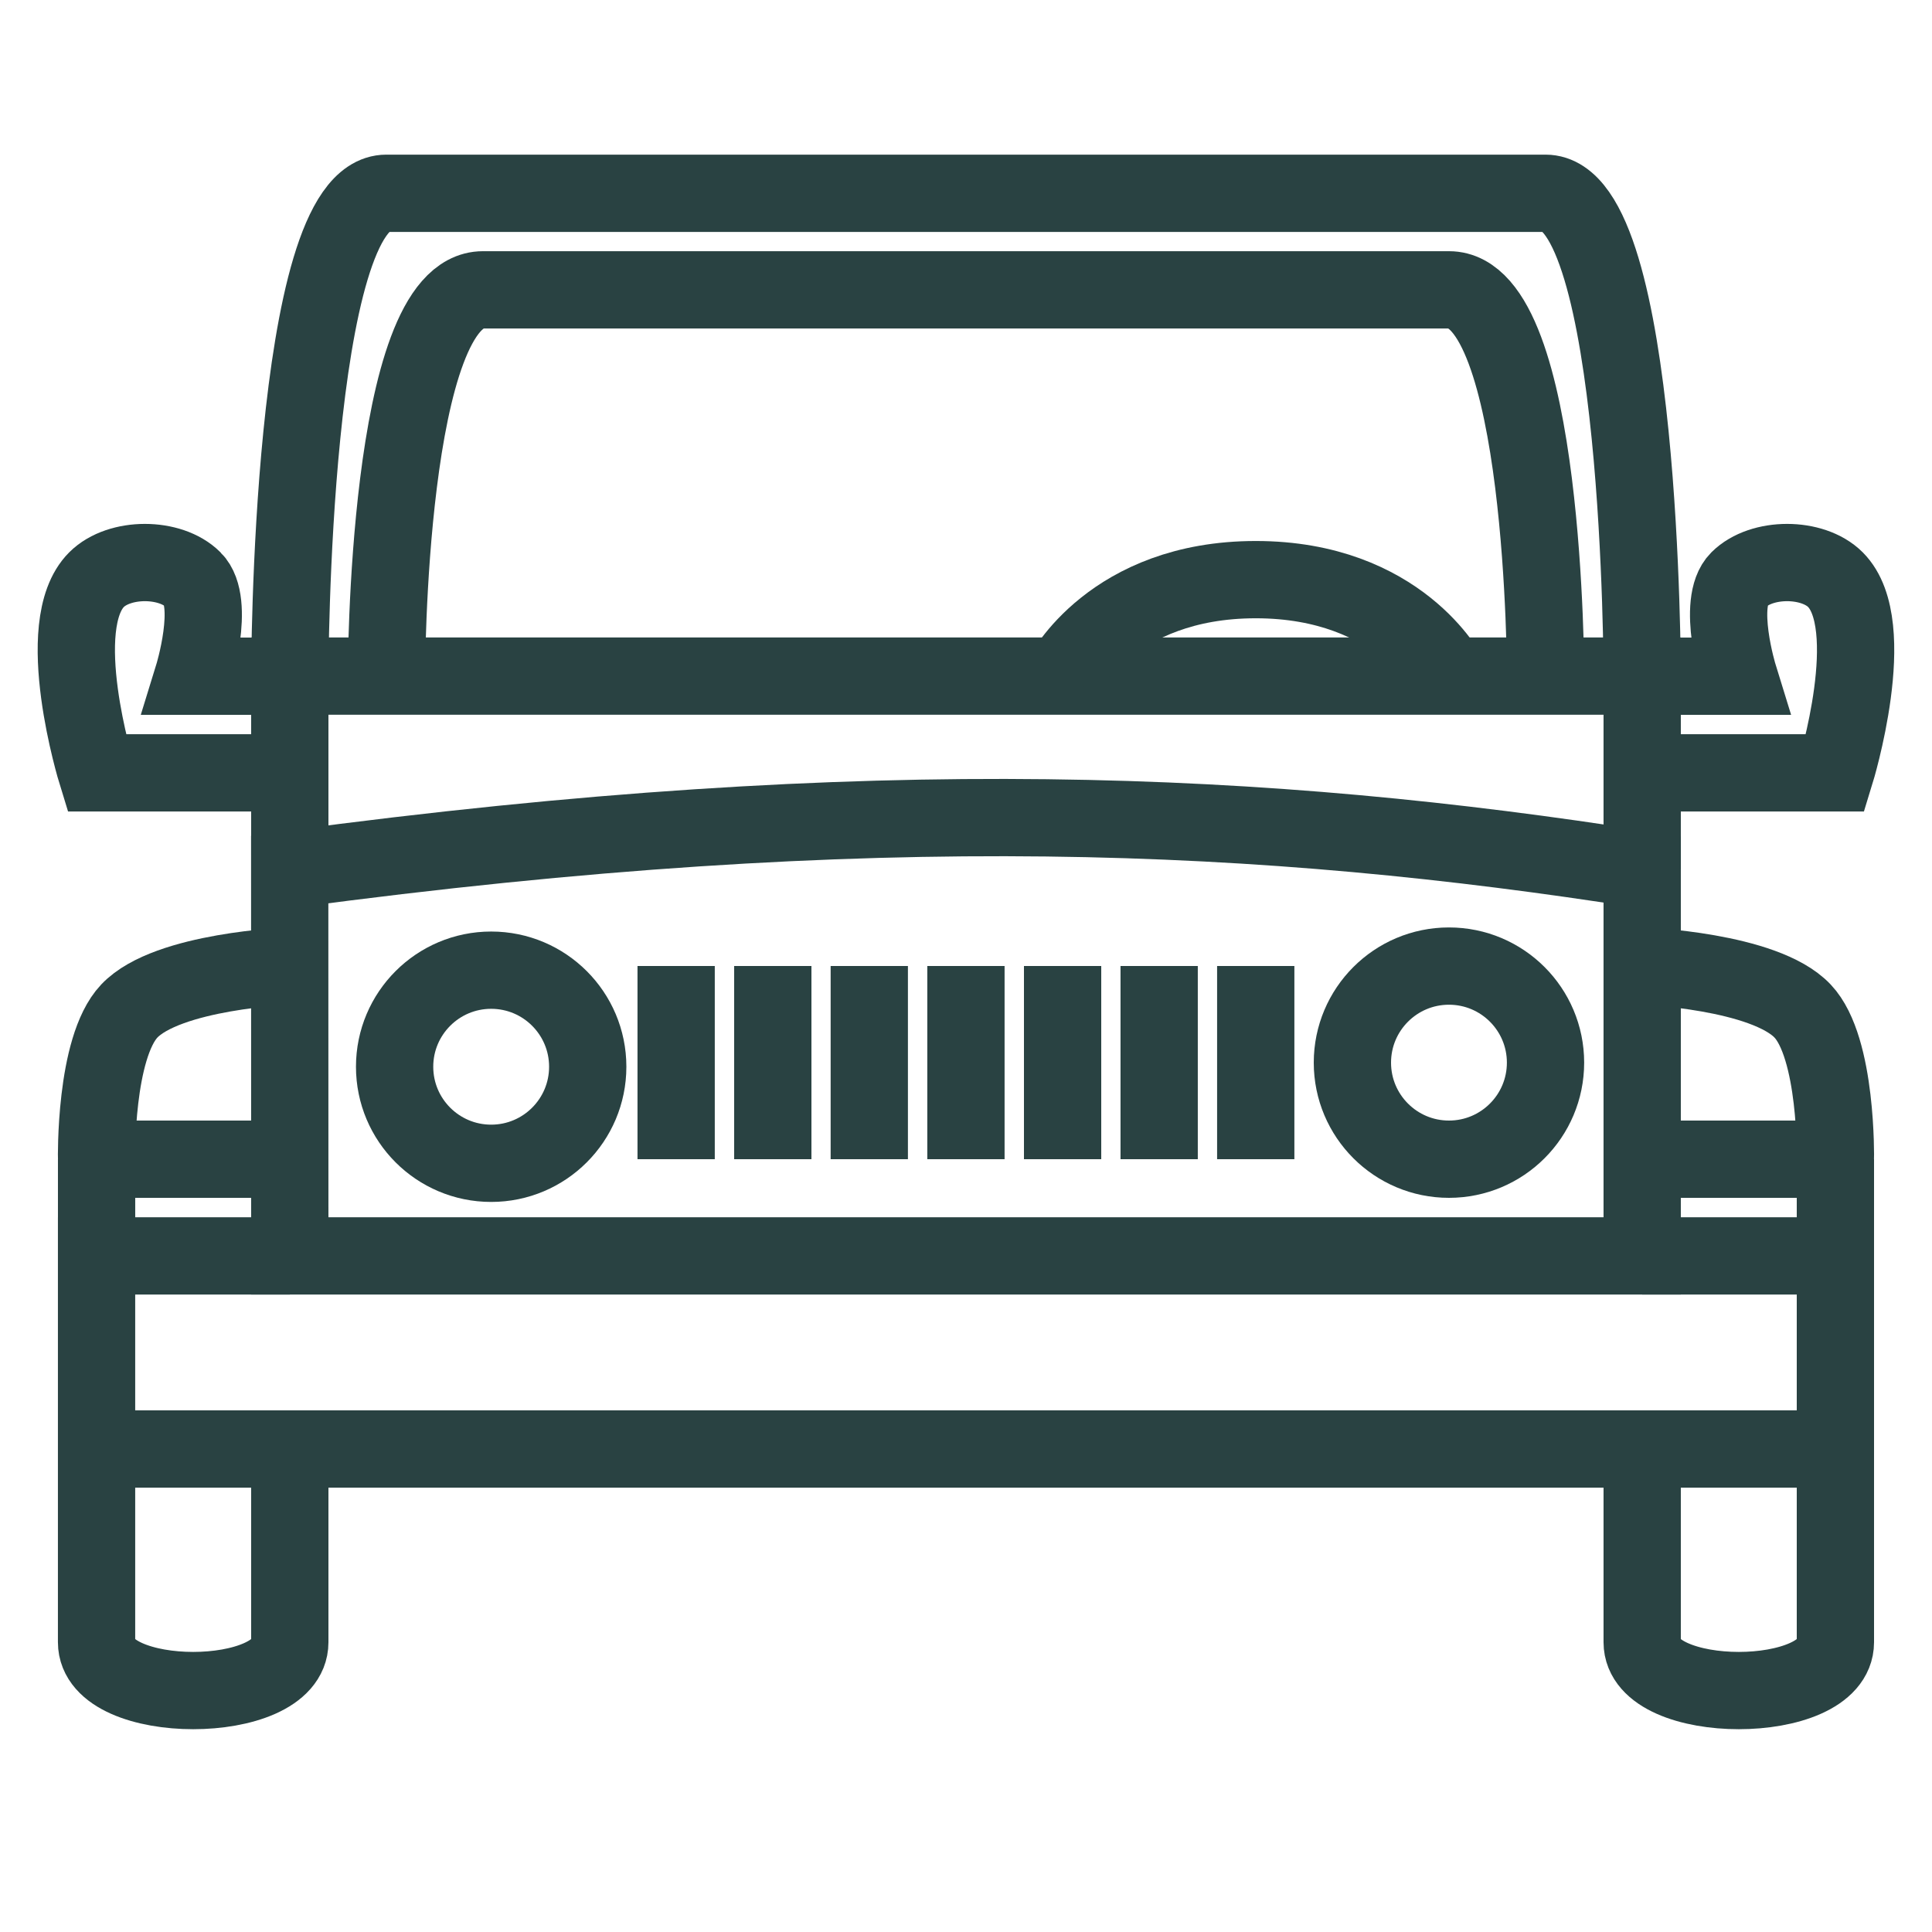
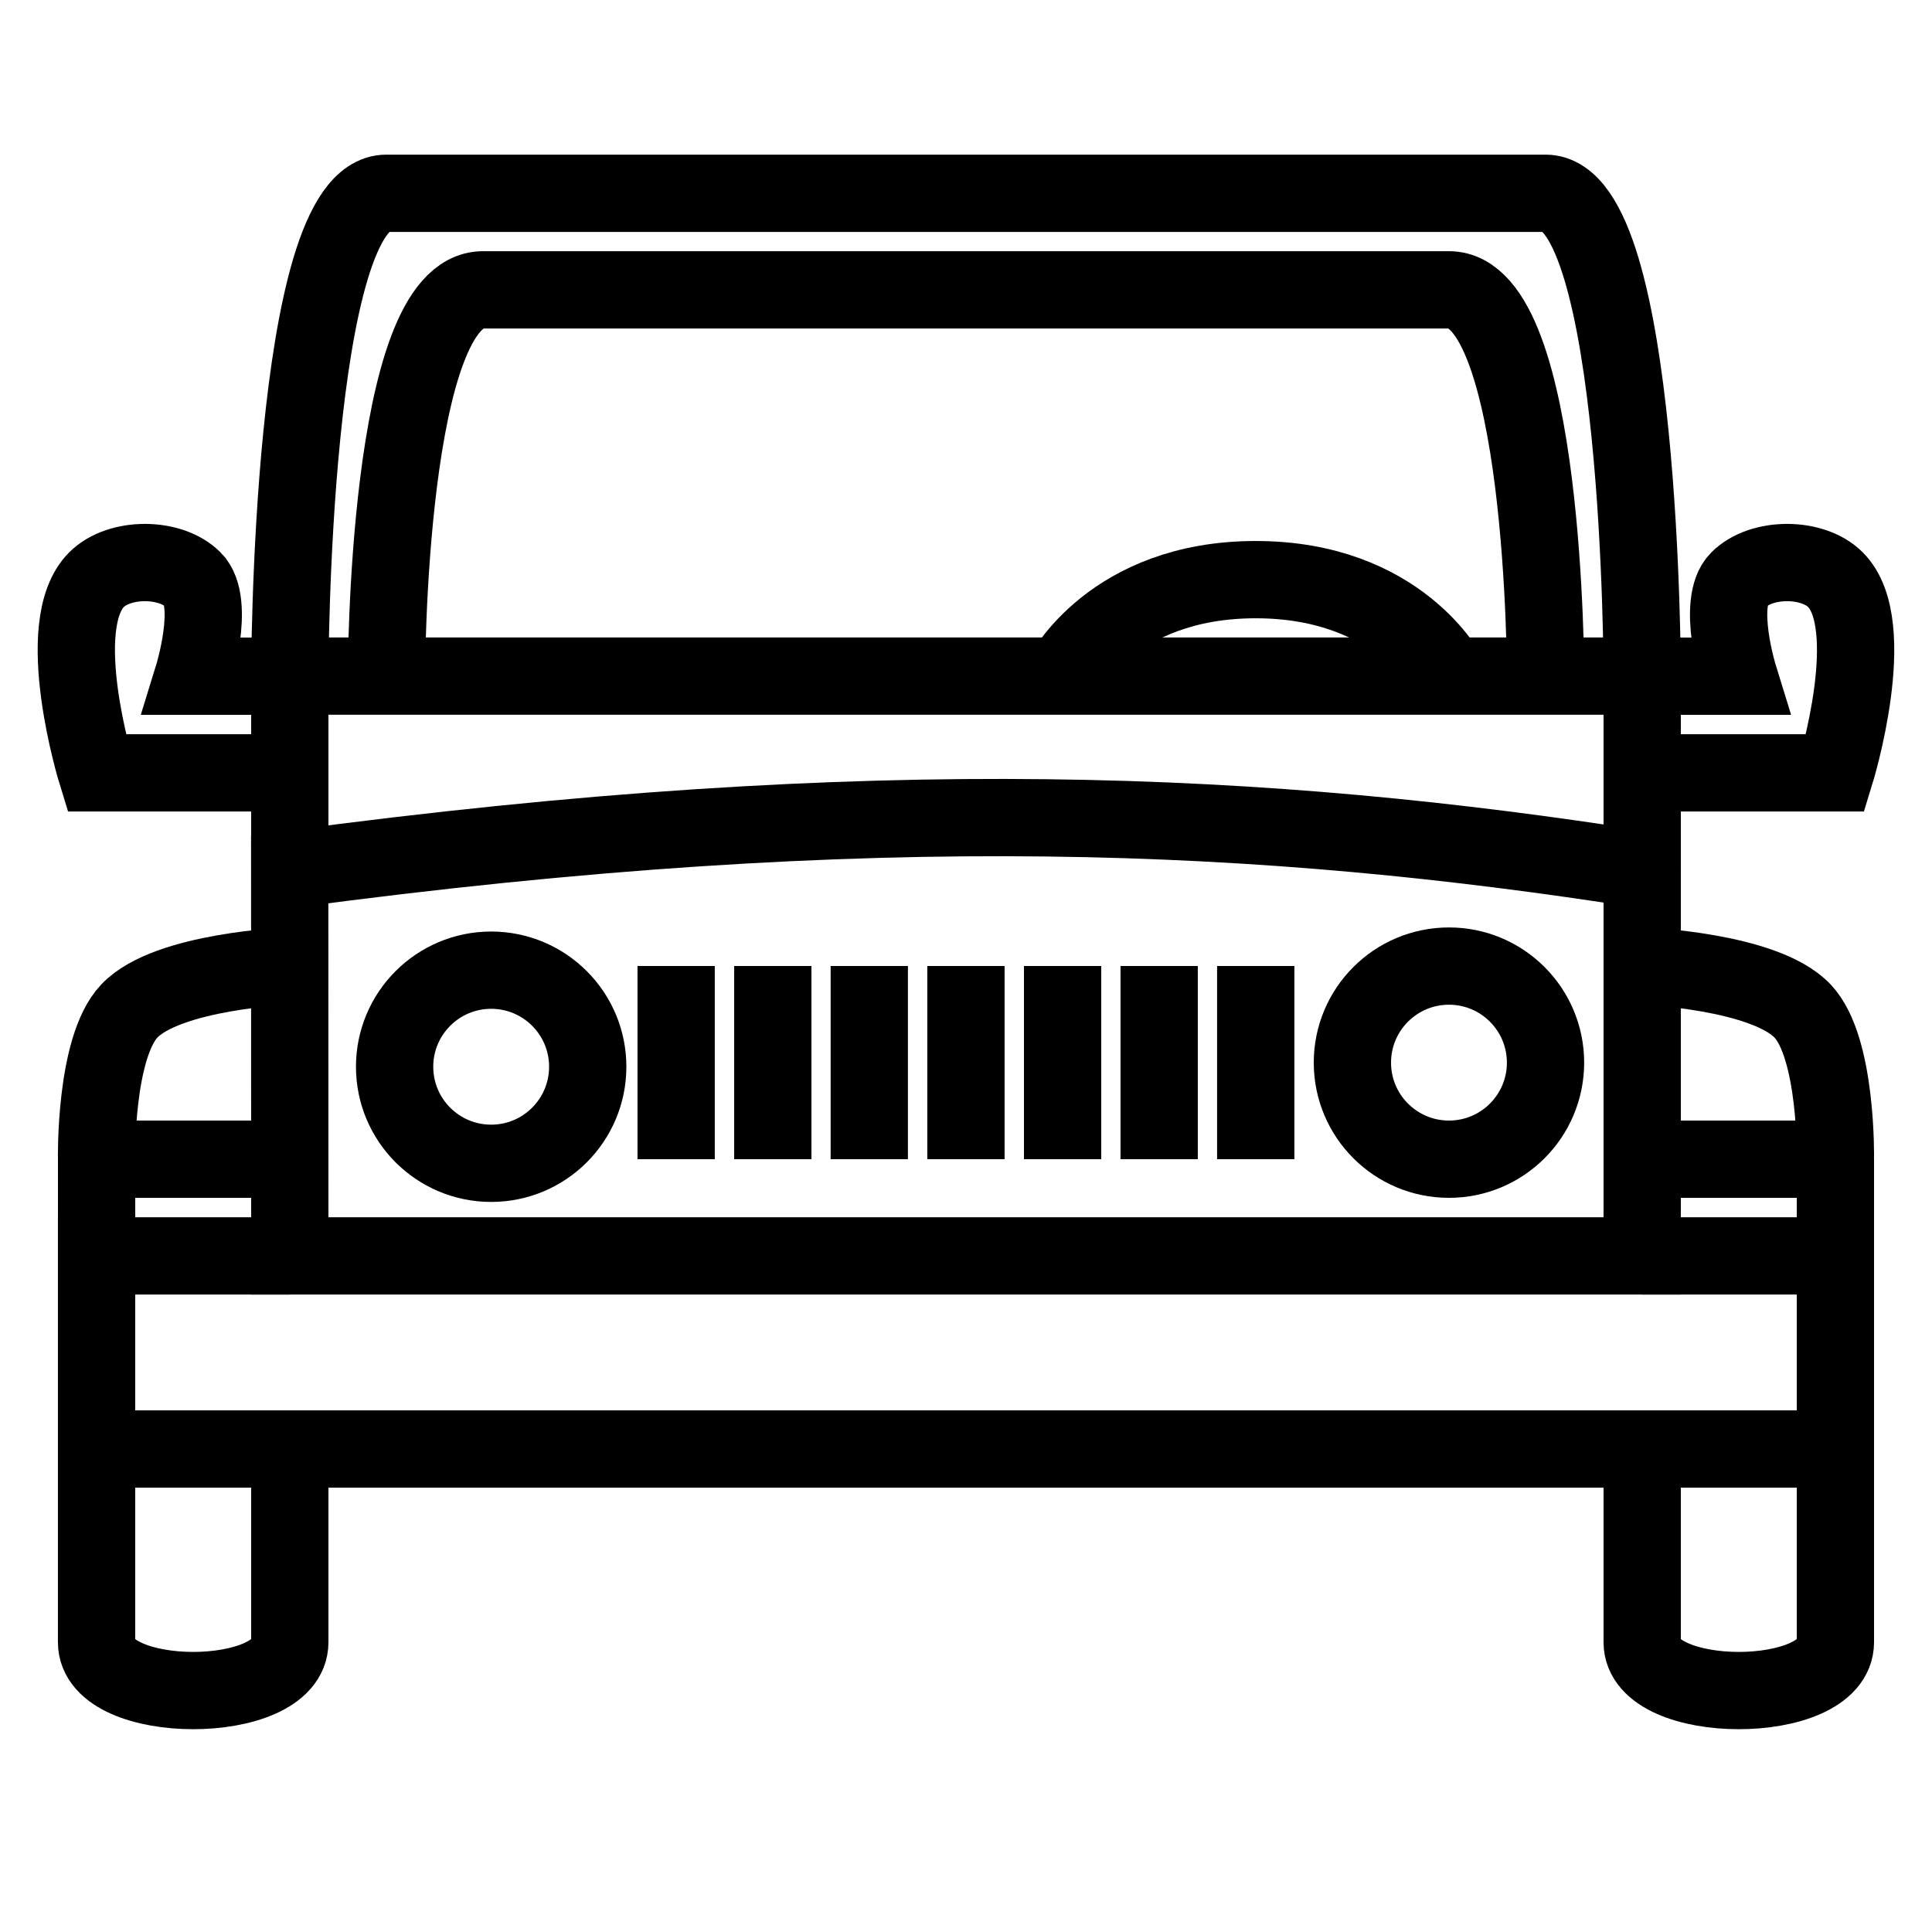
<svg xmlns="http://www.w3.org/2000/svg" viewBox="0 0 100 100" height="100" width="100">
-   <g fill="none" stroke="#294242" stroke-width="4">
+   <g fill="none" stroke="black" stroke-width="4">
    <path d="M34.997 50v10M40 50v10m4.994-10v10m5.003-10v10M55 50v10m4.998-10v10m4.999-10v10M15 65.005h69.999V45c-19.33-3.027-39.565-4.087-70.004 0z" />
    <circle cx="74.998" cy="55.002" r="4.998" />
    <circle cy="55.214" cx="25.423" r="4.998" />
    <path d="M15 65.004H4.998V75H95v-9.996H84.999M14.999 50s-6.331.242-8.307 2.332C4.892 54.237 4.998 60 4.998 60H15m69.999-10s6.327.242 8.303 2.332C95.106 54.237 95 60 95 60H84.999m-80 0v5.003M95 60v5.003M4.998 75v10.002c0 3.335 10.002 3.335 10.002 0V75m69.999 0v10.002c0 3.335 10.001 3.335 10.001 0V75M15 45.006v-10.01h69.999v10" />
    <path d="M15 35s0-24.996 4.998-24.996h59.998C85 10.004 85 35 85 35" />
    <path d="M20.002 35s0-19.998 4.994-19.998h50.006C80 15.002 80 35 80 35m-65 0H9.997s1.179-3.82 0-4.998c-1.175-1.18-3.82-1.18-4.999 0-2.358 2.358 0 10 0 10H15M84.999 35h4.998s-1.179-3.82 0-4.998c1.18-1.18 3.824-1.18 5.003 0 2.354 2.358 0 10 0 10H84.999" />
    <path d="M55 35s2.53-4.998 9.997-4.998c7.47 0 10 4.998 10 4.998" />
  </g>
</svg>
